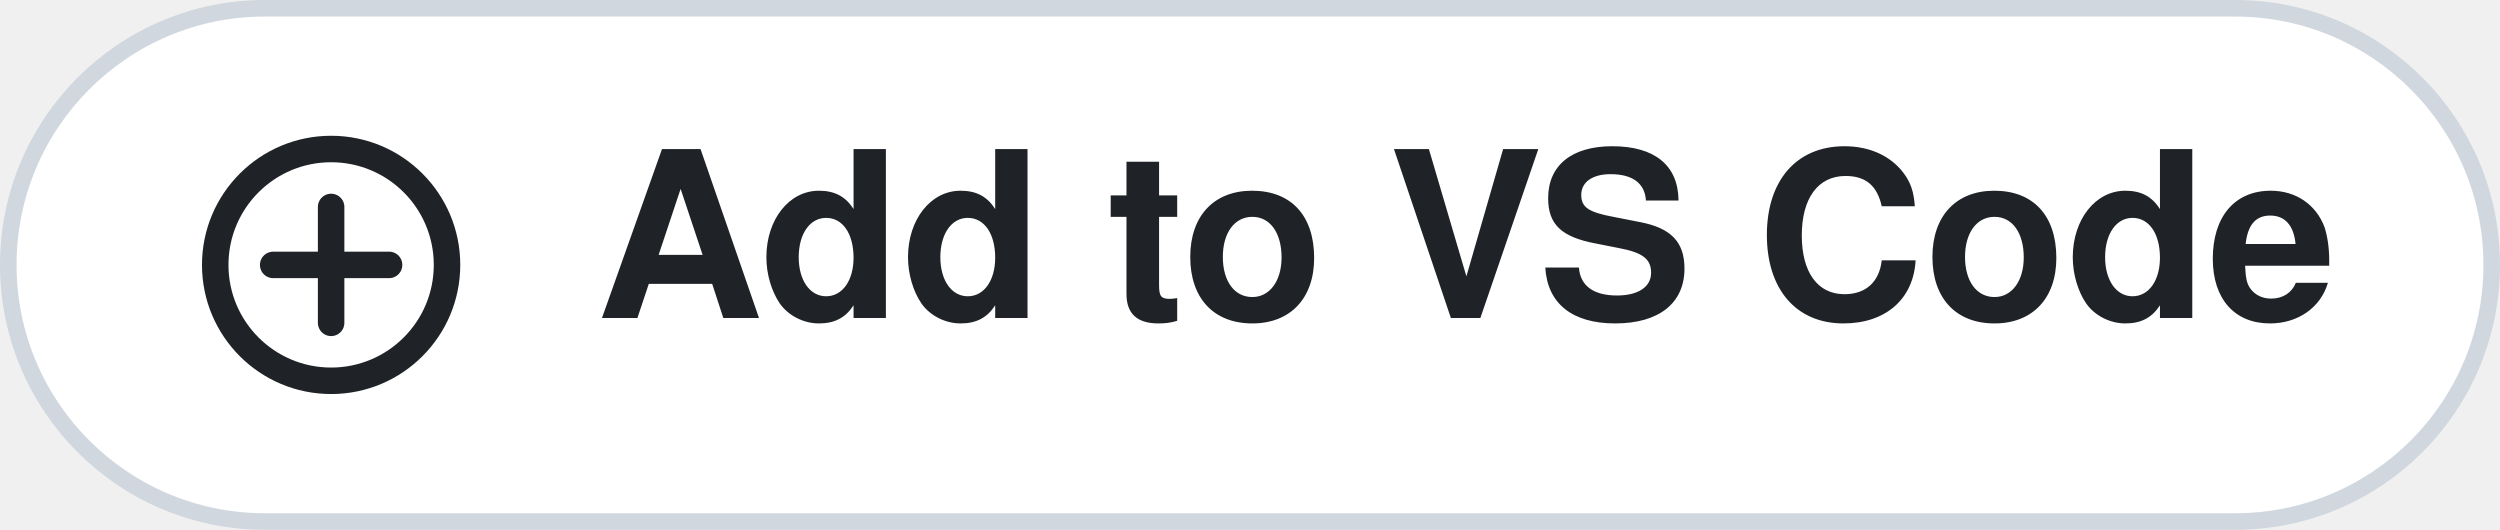
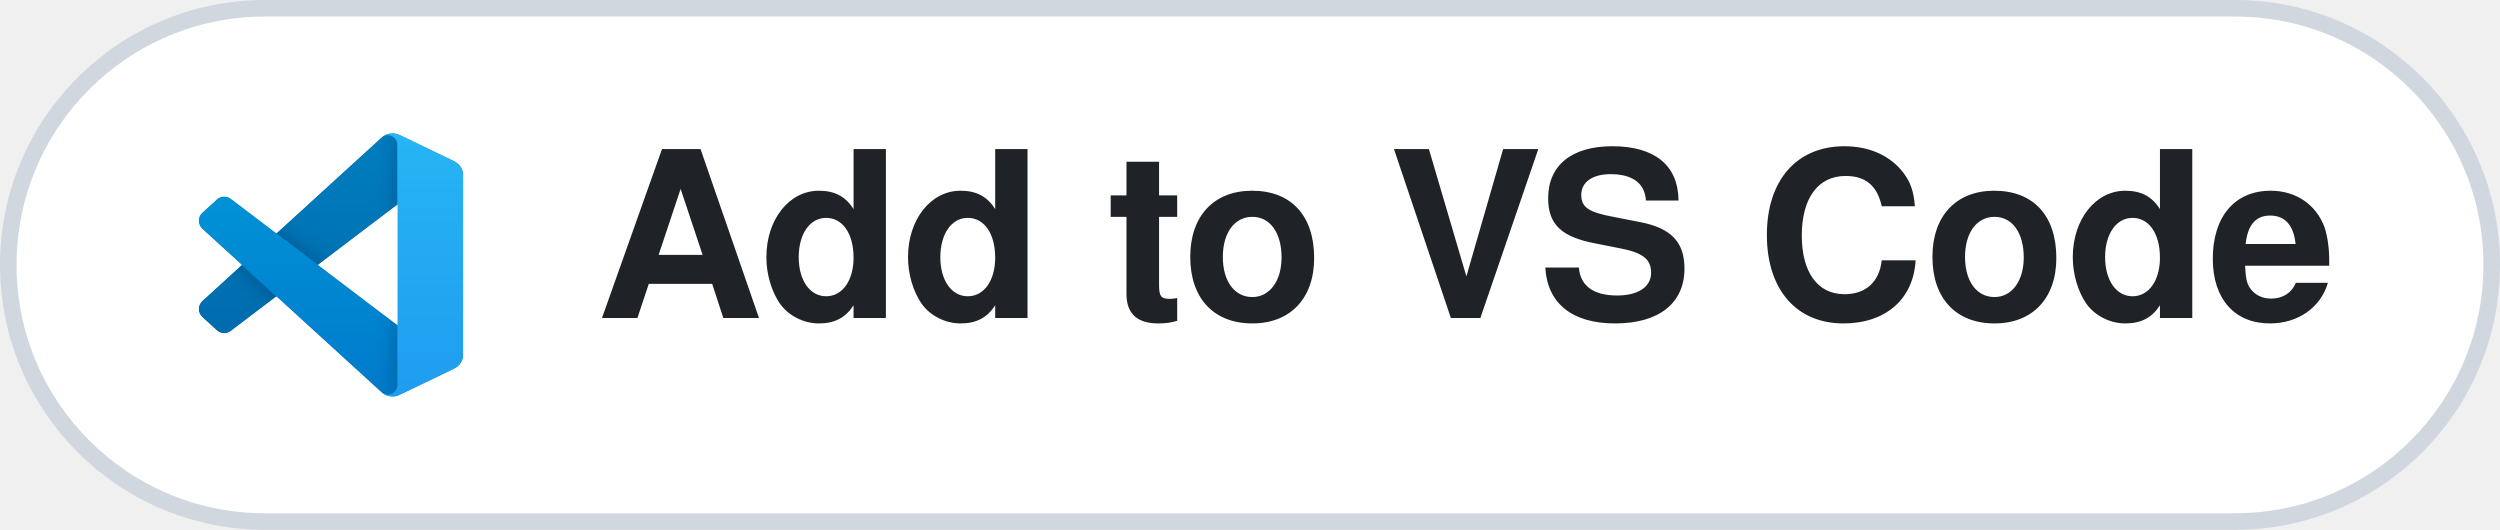
<svg xmlns="http://www.w3.org/2000/svg" width="151" height="32" viewBox="0 0 151 32" role="img" aria-label="Add to VS Code">
  <rect x=".5" y=".5" width="150" height="31" rx="15.5" fill="#ffffff" stroke="#d0d7de" />
-   <circle cx="20.0" cy="16.0" r="7" fill="none" stroke="#1f2328" stroke-width="1.6" />
-   <path d="M20.0 12.5v7M16.5 16.0h7" stroke="#1f2328" stroke-width="1.6" stroke-linecap="round" />
+   <svg x="12" y="8.0" width="16" height="16" viewBox="0 0 100 100" fill="none" aria-hidden="true">
+     <mask id="mask0" mask-type="alpha" maskUnits="userSpaceOnUse" x="0" y="0" width="100" height="100">
+       <path fill-rule="evenodd" clip-rule="evenodd" d="M70.912 99.317C72.487 99.931 74.283 99.891 75.873 99.126L96.461 89.22C98.624 88.179 100 85.989 100 83.587V16.413C100 14.011 98.624 11.822 96.461 10.781L75.873 0.874C73.786 -0.13 71.345 0.116 69.513 1.447C69.252 1.637 69.003 1.849 68.769 2.083L29.355 38.041L12.187 25.01C10.589 23.797 8.354 23.896 6.869 25.246L1.363 30.255C-0.453 31.906 -0.455 34.763 1.359 36.417L16.247 50L1.359 63.583C-0.455 65.237 -0.453 68.094 1.363 69.745L6.869 74.754C8.354 76.104 10.589 76.204 12.187 74.99L29.355 61.959L68.769 97.917C69.392 98.541 70.125 99.01 70.912 99.317ZM75.015 27.299L45.109 50L75.015 72.701V27.299Z" fill="white" />
+     </mask>
+     <g mask="url(#mask0)">
+       <path d="M96.461 10.796L75.857 0.876C73.472 -0.273 70.622 0.212 68.75 2.083L1.299 63.583C-0.516 65.237 -0.514 68.094 1.303 69.745L6.813 74.754C8.298 76.104 10.535 76.204 12.134 74.99L93.361 13.37C96.086 11.303 100 13.246 100 16.667V16.427C100 14.027 98.625 11.838 96.461 10.796Z" fill="#0065A9" />
+       <g filter="url(#filter0_d)">
+         <path d="M96.461 89.204L75.857 99.124C73.472 100.273 70.622 99.788 68.75 97.917L1.299 36.417C-0.516 34.763 -0.514 31.906 1.303 30.255L6.813 25.246C8.298 23.896 10.535 23.796 12.134 25.009L93.361 86.63C96.086 88.697 100 86.754 100 83.333V83.573C100 85.974 98.625 88.162 96.461 89.204Z" fill="#007ACC" />
+       </g>
+       <g filter="url(#filter1_d)">
+         <path d="M75.858 99.126C73.472 100.274 70.622 99.788 68.75 97.917C71.056 100.223 75 98.59 75 95.328V4.672C75 1.41 71.056 -0.223 68.75 2.083C70.622 0.211 73.472 -0.274 75.858 0.874L96.459 10.781C98.623 11.822 100 14.011 100 16.413V83.587C100 85.989 98.623 88.179 96.459 89.22L75.858 99.126Z" fill="#1F9CF0" />
+       </g>
+       <g style="mix-blend-mode:overlay" opacity="0.25">
+         <path fill-rule="evenodd" clip-rule="evenodd" d="M70.851 99.317C72.426 99.931 74.222 99.891 75.812 99.126L96.4 89.22C98.563 88.179 99.939 85.989 99.939 83.587V16.413C99.939 14.011 98.564 11.822 96.4 10.781L75.812 0.874C73.725 -0.13 71.284 0.116 69.453 1.447C69.191 1.637 68.942 1.849 68.708 2.083L29.294 38.041L12.126 25.01C10.528 23.796 8.293 23.896 6.809 25.246L1.302 30.255C-0.513 31.906 -0.515 34.763 1.298 36.417L16.186 50L1.298 63.583C-0.515 65.237 -0.513 68.094 1.302 69.745L6.809 74.754C8.293 76.104 10.528 76.204 12.126 74.99L29.294 61.959L68.708 97.917C69.332 98.54 70.064 99.01 70.851 99.317ZM74.954 27.299L45.048 50L74.954 72.701V27.299Z" fill="url(#paint0_linear)" />
+       </g>
+     </g>
+     <defs>
+       <filter id="filter0_d" x="-8.394" y="15.829" width="116.727" height="92.246" filterUnits="userSpaceOnUse" color-interpolation-filters="sRGB">
+         <feFlood flood-opacity="0" result="BackgroundImageFix" />
+         <feColorMatrix in="SourceAlpha" type="matrix" values="0 0 0 0 0 0 0 0 0 0 0 0 0 0 0 0 0 0 127 0" />
+         <feOffset />
+         <feGaussianBlur stdDeviation="4.167" />
+         <feColorMatrix type="matrix" values="0 0 0 0 0 0 0 0 0 0 0 0 0 0 0 0 0 0 0.25 0" />
+         <feBlend mode="overlay" in2="BackgroundImageFix" result="effect1_dropShadow" />
+         <feBlend mode="normal" in="SourceGraphic" in2="effect1_dropShadow" result="shape" />
+       </filter>
+       <filter id="filter1_d" x="60.417" y="-8.076" width="47.917" height="116.151" filterUnits="userSpaceOnUse" color-interpolation-filters="sRGB">
+         <feFlood flood-opacity="0" result="BackgroundImageFix" />
+         <feColorMatrix in="SourceAlpha" type="matrix" values="0 0 0 0 0 0 0 0 0 0 0 0 0 0 0 0 0 0 127 0" />
+         <feOffset />
+         <feGaussianBlur stdDeviation="4.167" />
+         <feColorMatrix type="matrix" values="0 0 0 0 0 0 0 0 0 0 0 0 0 0 0 0 0 0 0.25 0" />
+         <feBlend mode="overlay" in2="BackgroundImageFix" result="effect1_dropShadow" />
+         <feBlend mode="normal" in="SourceGraphic" in2="effect1_dropShadow" result="shape" />
+       </filter>
+       <linearGradient id="paint0_linear" x1="49.939" y1="0.258" x2="49.939" y2="99.742" gradientUnits="userSpaceOnUse">
+         <stop stop-color="white" />
+         <stop offset="1" stop-color="white" stop-opacity="0" />
+       </linearGradient>
+     </defs>
+   </svg>
  <text x="36" y="16.0" dominant-baseline="central" font-family="-apple-system,BlinkMacSystemFont,'Segoe UI',Helvetica,Arial,sans-serif" font-size="14" font-weight="600" fill="#1f2328" textLength="103" lengthAdjust="spacingAndGlyphs">Add to VS Code</text>
</svg>
